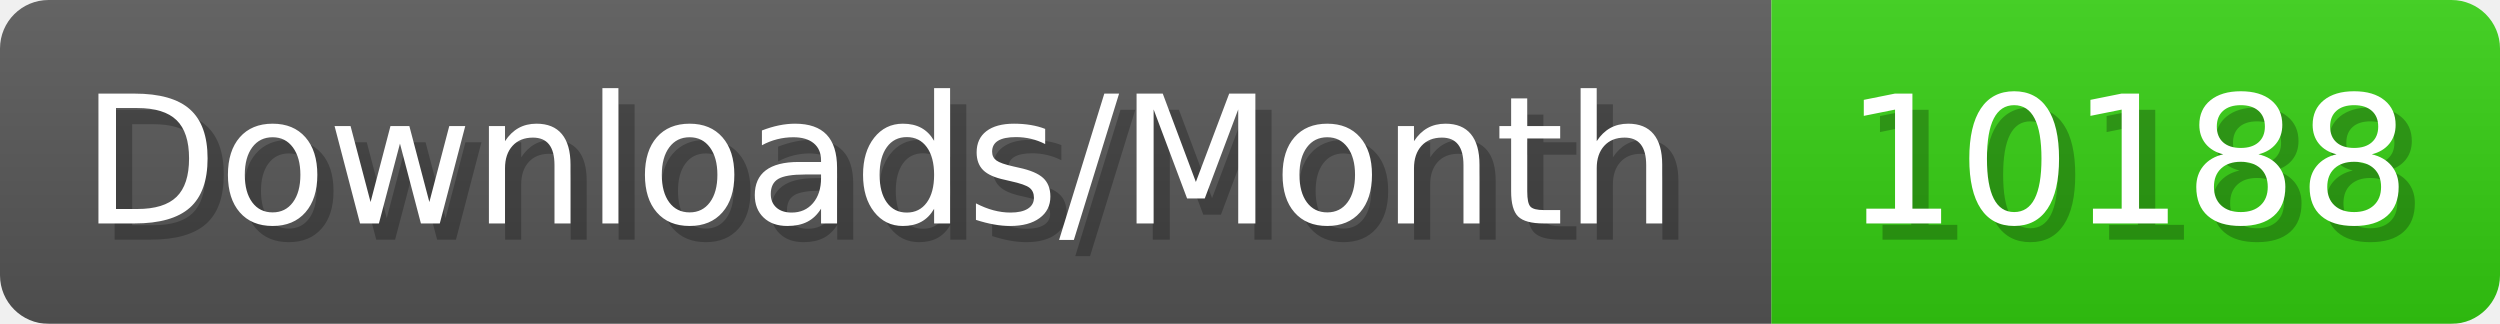
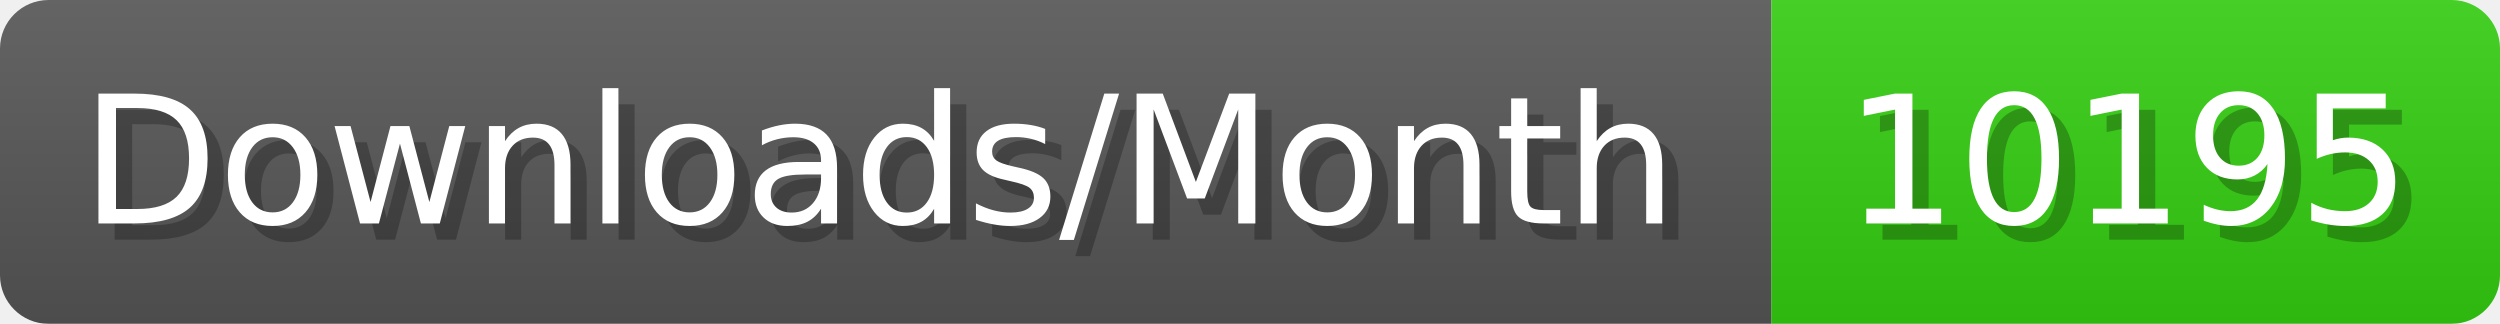
- <svg xmlns="http://www.w3.org/2000/svg" width="154.4" height="20" viewBox="0 0 1544 200" role="img" aria-label="Downloads/Month: 10188">
+ <svg xmlns="http://www.w3.org/2000/svg" width="154.4" height="20" viewBox="0 0 1544 200" role="img" aria-label="Downloads/Month: 10195">
  <linearGradient id="YlXUI" x2="0" y2="100%">
    <stop offset="0" stop-opacity=".1" stop-color="#EEE" />
    <stop offset="1" stop-opacity=".1" />
  </linearGradient>
  <mask id="JHhop">
    <rect width="1544" height="200" rx="30" fill="#FFF" />
  </mask>
  <g mask="url(#JHhop)">
    <rect width="1094" height="200" fill="#555" />
    <rect width="450" height="200" fill="#3C1" x="1094" />
    <rect width="1544" height="200" fill="url(#YlXUI)" />
  </g>
  <g aria-hidden="true" fill="#fff" text-anchor="start" font-family="Verdana,DejaVu Sans,sans-serif" font-size="110">
    <text x="60" y="148" textLength="994" fill="#000" opacity="0.25">Downloads/Month</text>
    <text x="50" y="138" textLength="994">Downloads/Month</text>
-     <text x="1149" y="148" textLength="350" fill="#000" opacity="0.25">10188</text>
-     <text x="1139" y="138" textLength="350">10188</text>
+     <text x="1149" y="148" textLength="350" fill="#000" opacity="0.25">10195</text>
+     <text x="1139" y="138" textLength="350">10195</text>
  </g>
</svg>
